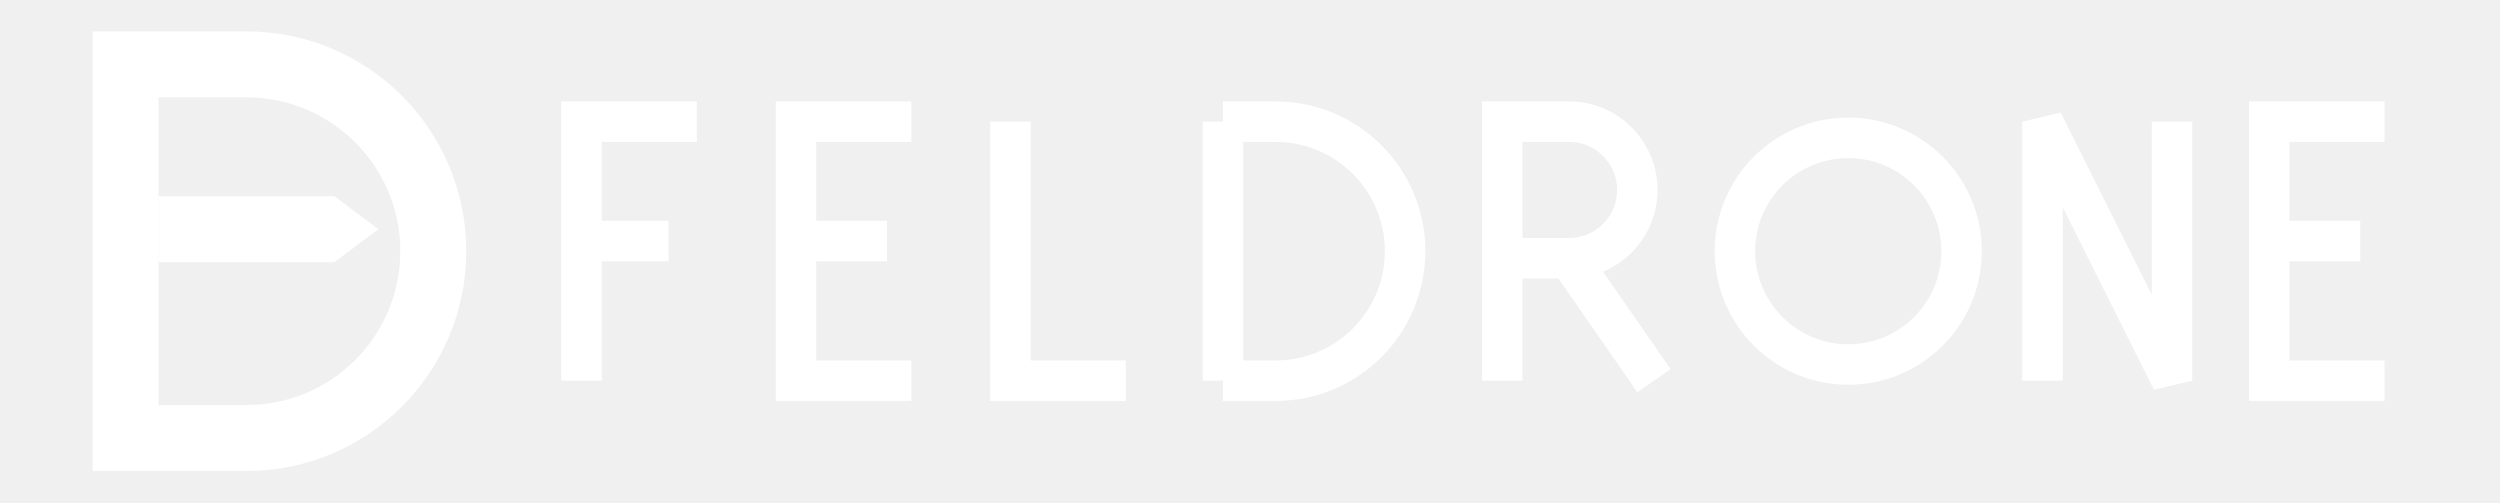
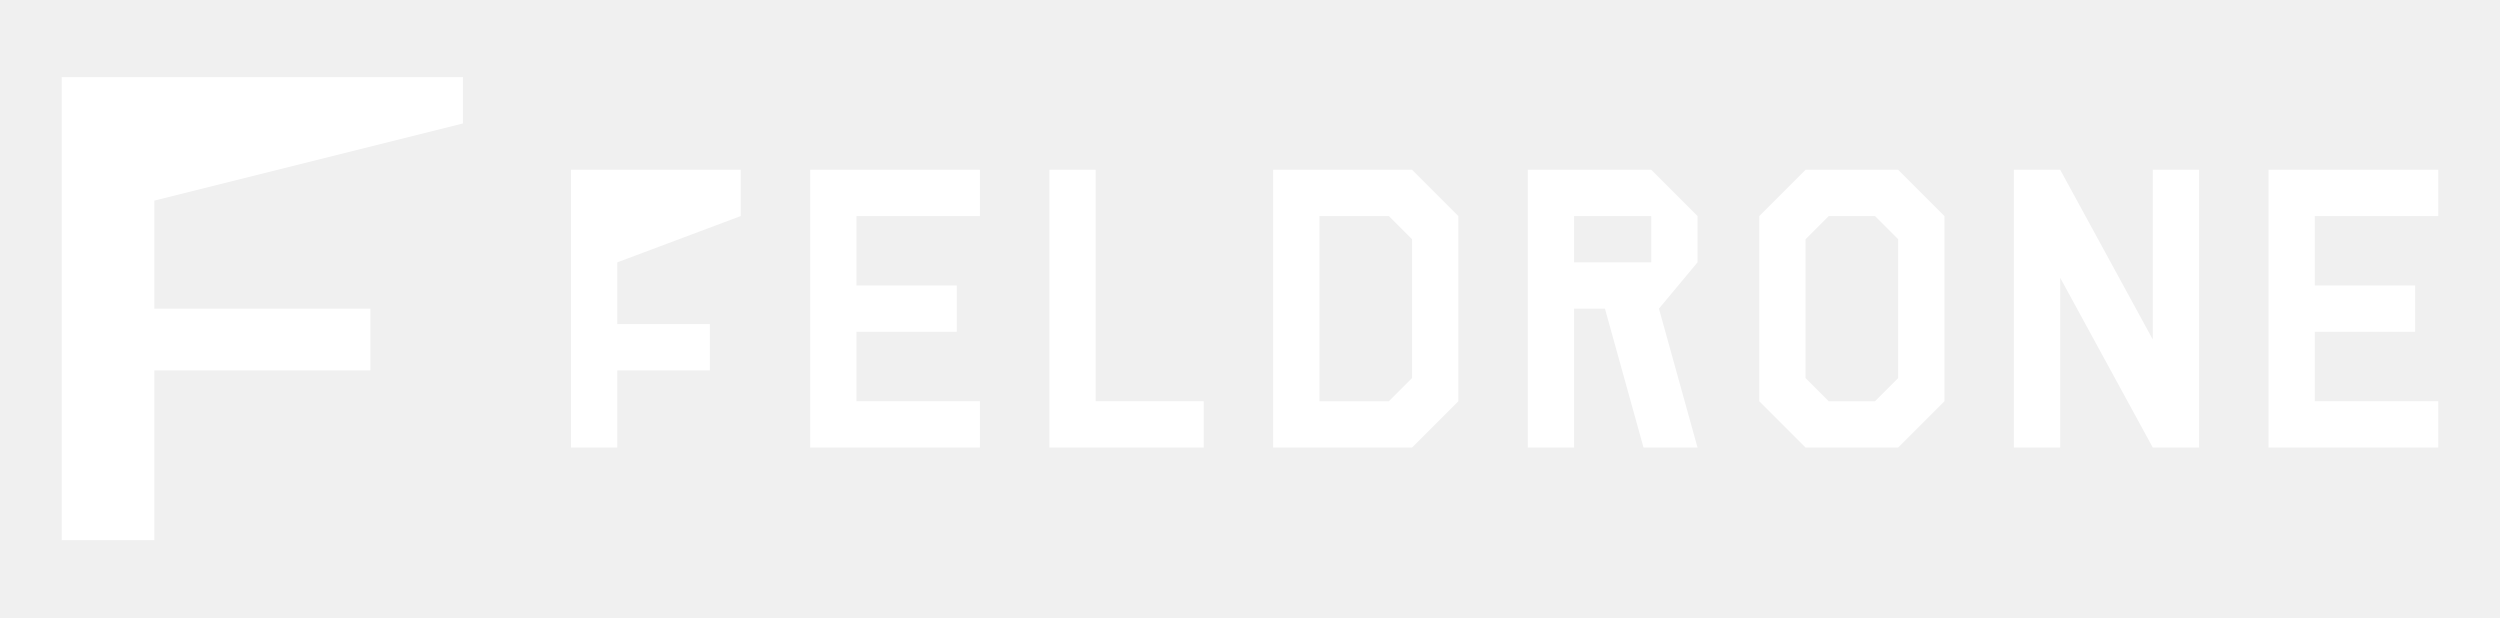
- <svg xmlns="http://www.w3.org/2000/svg" viewBox="0 0 637 128">
-   <g transform="translate(23.600 8.000) scale(0.7)">
-     <path fill="#ffffff" fill-rule="evenodd" d="M0 0H56A80 80 0 0 1 56 160H0ZM24 24H56A56 56 0 0 1 56 136H24Z" />
-     <path fill="#ffffff" d="M24 60H88L104 72L88 84H24Z" />
-   </g>
-   <g fill="none" stroke="#ffffff" stroke-width="10" stroke-linecap="butt" stroke-linejoin="miter">
-     <path transform="translate(143 31) scale(1.03125)" d="M5 64 V0 H33.5 M5 29.5 H26.5" />
-     <path transform="translate(197.6562 31) scale(1.03125)" d="M33.5 0 H5 V64 H33.5 M5 29.5 H27.5" />
-     <path transform="translate(252.3125 31) scale(1.03125)" d="M5 0 V64 H33.5" />
-     <path transform="translate(306.4531 31) scale(1.03125)" d="M5 0 V64 M5 0 H18 A32 32 0 0 1 18 64 H5" />
-     <path transform="translate(377.6094 31) scale(1.03125)" d="M5 64 V0 H21.5 A16.875 16.875 0 0 1 21.5 33.75 H5 M21.5 33.75 L42.5 64" />
-     <path transform="translate(436.9062 31) scale(1.03125)" d="M5 32 a28 28 0 1 0 56 0 a28 28 0 1 0 -56 0" />
-     <path transform="translate(515.2812 31) scale(1.03125)" d="M5 64 V0 L37 64 V0" />
-     <path transform="translate(573.0312 31) scale(1.03125)" d="M33.5 0 H5 V64 H33.5 M5 29.5 H27.5" />
+ <svg xmlns="http://www.w3.org/2000/svg" viewBox="0 0 648 160">
+   <path fill="#ffffff" fill-rule="evenodd" d="M16 20L120 20L120 32L40 52L40 80L96 80L96 96L40 96L40 140L16 140Z" />
+   <g fill="#ffffff" fill-rule="evenodd">
+     <path transform="translate(148 44)" d="M0 0L44 0L44 12L12 24L12 40L36 40L36 52L12 52L12 72L0 72Z" />
+     <path transform="translate(210 44)" d="M0 0L44 0L44 12L12 12L12 30L38 30L38 42L12 42L12 60L44 60L44 72L0 72Z" />
+     <path transform="translate(272 44)" d="M0 0L12 0L12 60L40 60L40 72L0 72Z" />
+     <path transform="translate(330 44)" d="M0 0L36 0L48 12L48 60L36 72L0 72ZM12 12L30 12L36 18L36 54L30 60L12 60Z" />
+     <path transform="translate(396 44)" d="M0 0L32 0L44 12L44 24L34 36L44 72L30 72L20 36L12 36L12 72L0 72ZM12 12L32 12L32 24L12 24Z" />
+     <path transform="translate(456 44)" d="M12 0L36 0L48 12L48 60L36 72L12 72L0 60L0 12ZM18 12L30 12L36 18L36 54L30 60L18 60L12 54L12 18Z" />
+     <path transform="translate(522 44)" d="M0 0L12 0L36 44L36 0L48 0L48 72L36 72L12 28L12 72L0 72Z" />
+     <path transform="translate(588 44)" d="M0 0L44 0L44 12L12 12L12 30L38 30L38 42L12 42L12 60L44 60L44 72L0 72Z" />
  </g>
</svg>
